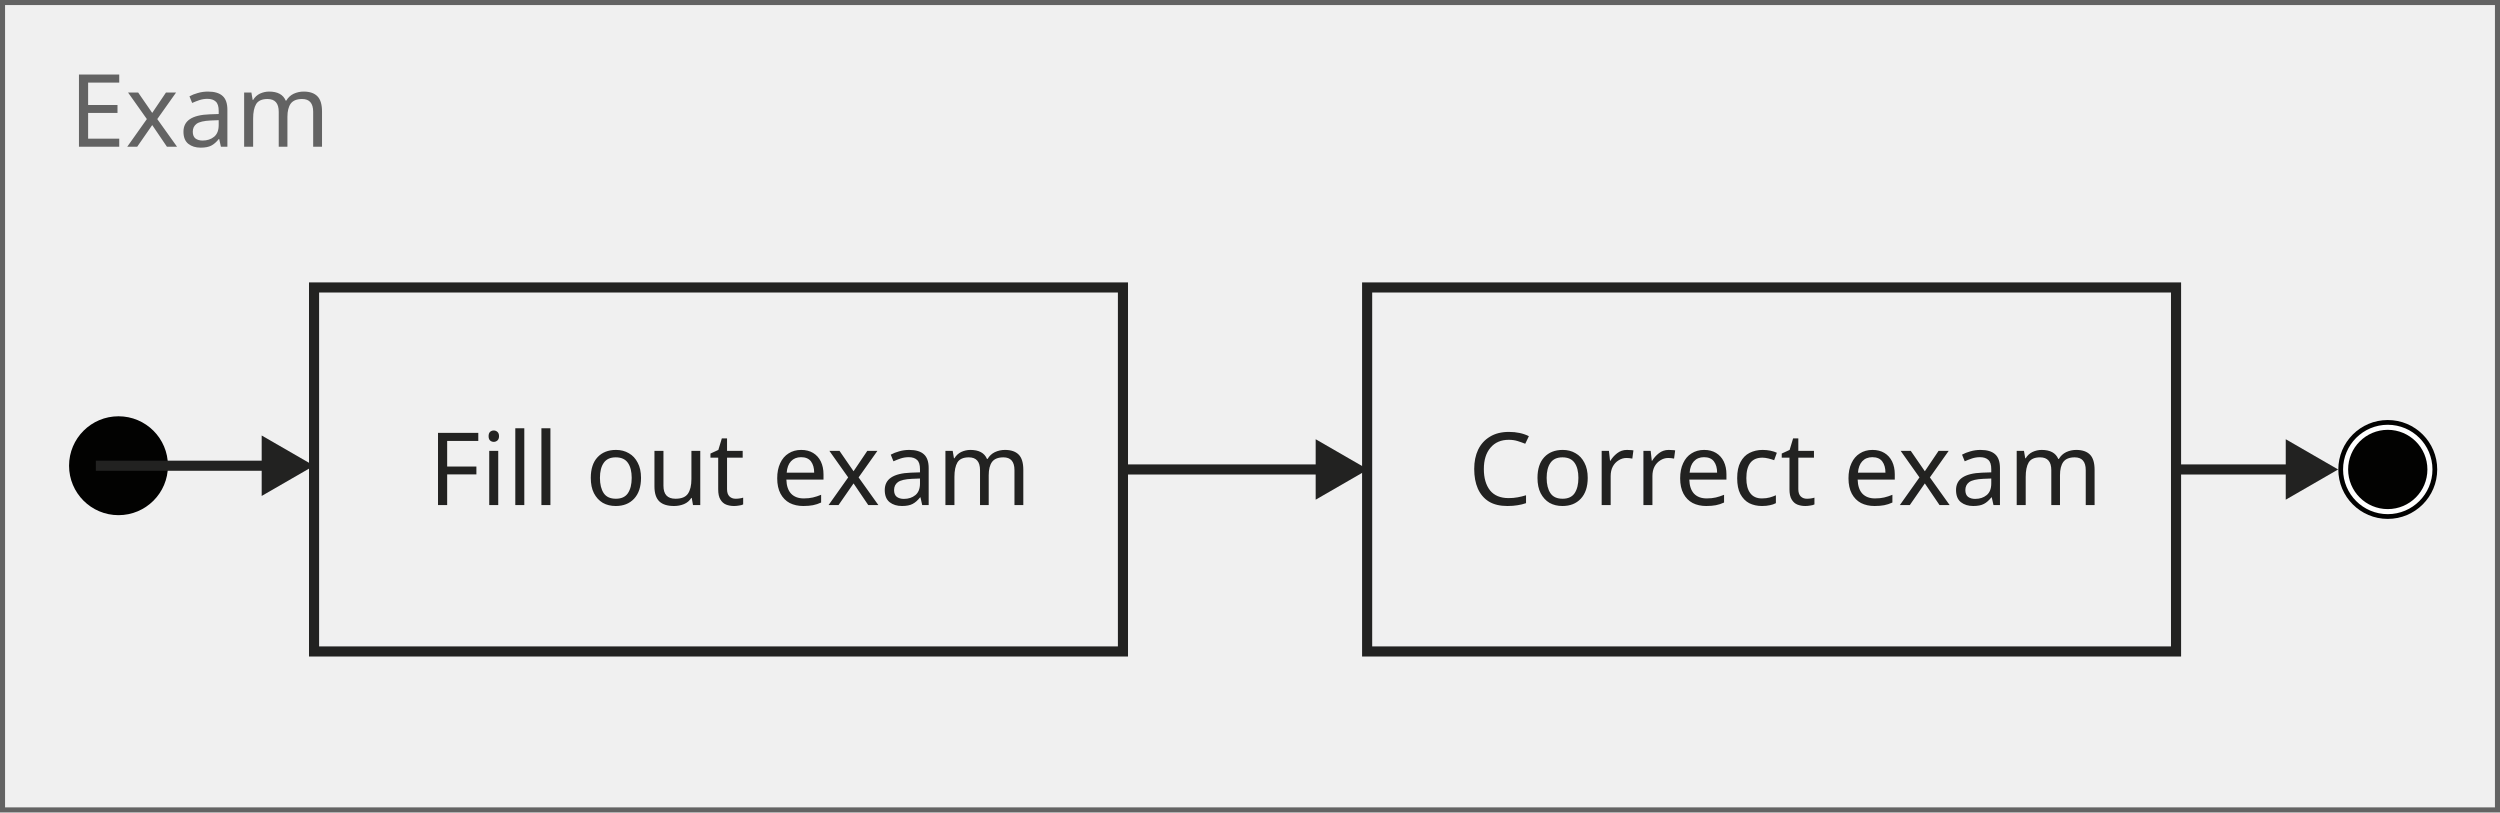
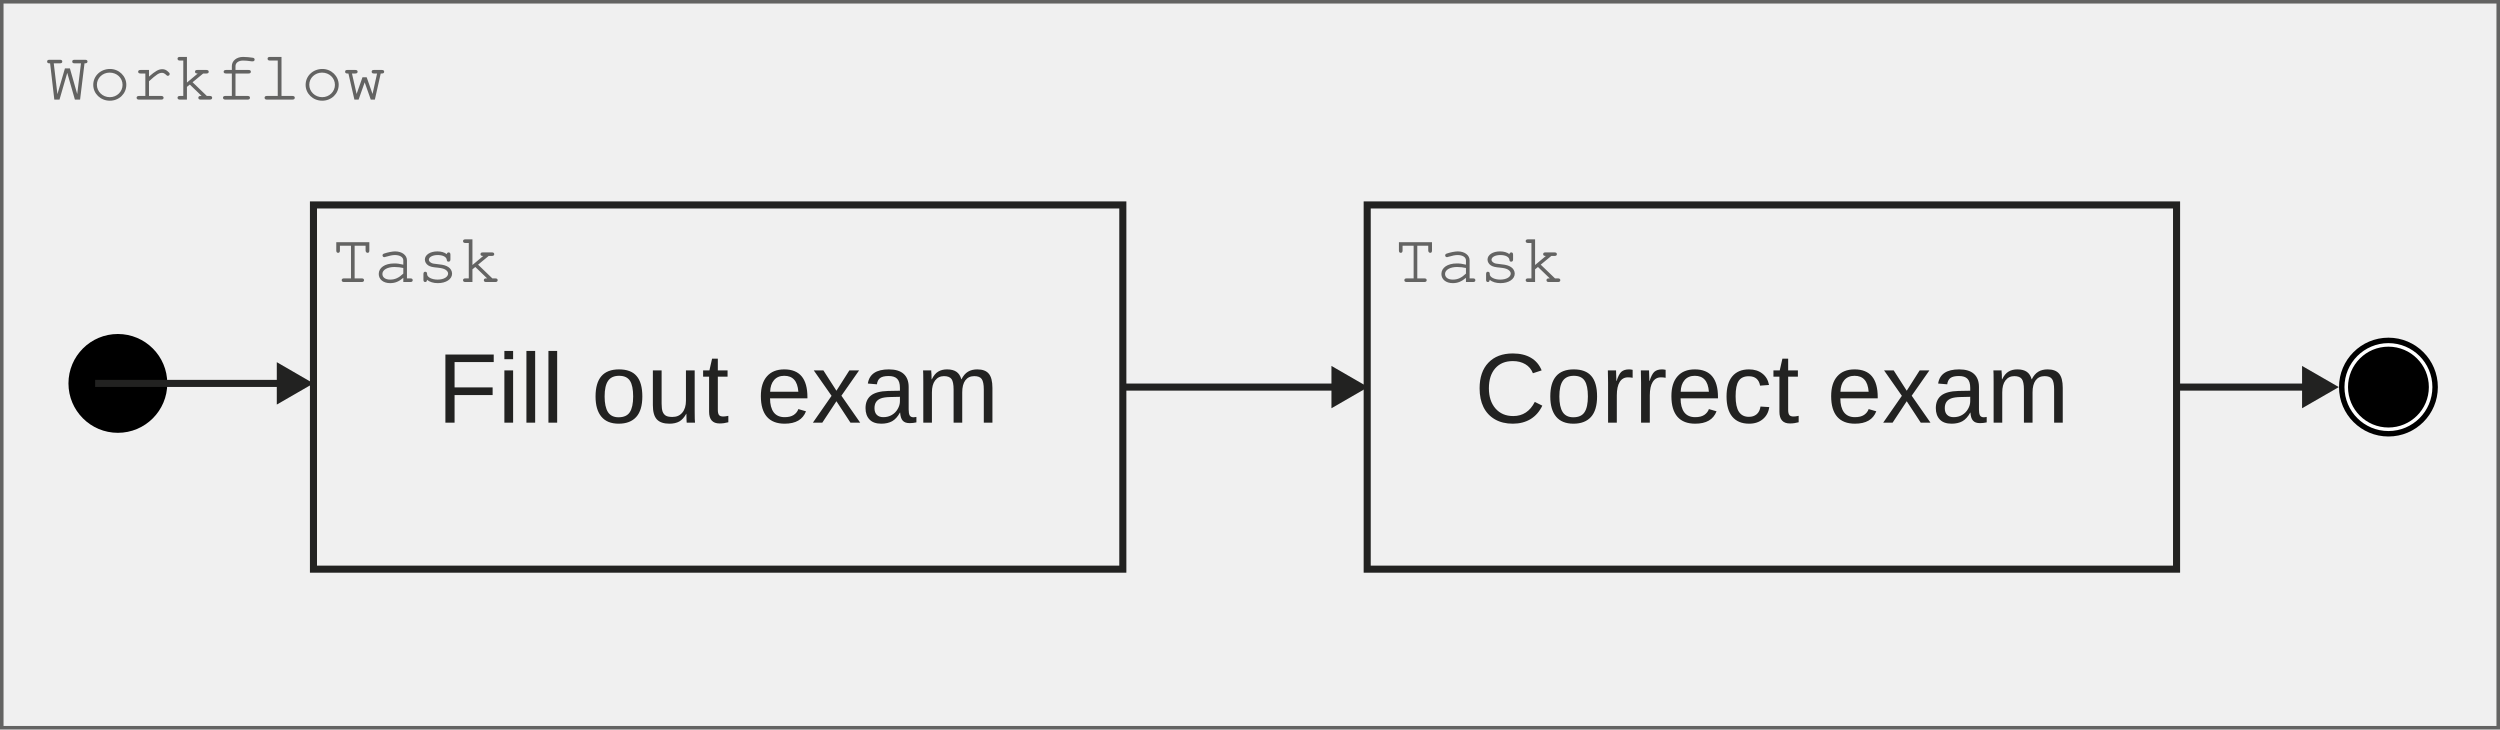
- <svg xmlns="http://www.w3.org/2000/svg" id="Ebene_1" data-name="Ebene 1" viewBox="0 0 247.25 80.35" version="1.1">
-   <defs id="defs4">
-     <style id="style2">.cls-1,.cls-5{font-size:10px;}.cls-1,.cls-4{fill:#222221;}.cls-1{font-family:Oxygen-Regular, Oxygen;}.cls-2,.cls-3,.cls-8{fill:none;stroke-miterlimit:10;}.cls-2{stroke:#222221;}.cls-3{stroke:#636363;}.cls-3,.cls-8{stroke-width:0.5px;}.cls-5{fill:#636363;font-family:sans-serif;}.cls-6{letter-spacing:-0.01em;}.cls-7{fill:#020201;}.cls-8{stroke:#fff;}</style>
+ <svg xmlns="http://www.w3.org/2000/svg" width="353.15" height="103.05" viewBox="0 0 353.15 103.05">
+   <defs>
+     <style>
+       .cls-1 {
+         font-size: 14px;
+         font-family: ArialMT, Arial;
+       }
+ 
+       .cls-1, .cls-4 {
+         fill: #222221;
+       }
+ 
+       .cls-2, .cls-3, .cls-5 {
+         fill: none;
+         stroke-miterlimit: 10;
+       }
+ 
+       .cls-2 {
+         stroke: #222221;
+       }
+ 
+       .cls-3 {
+         stroke: #636362;
+       }
+ 
+       .cls-3, .cls-5 {
+         stroke-width: 0.5px;
+       }
+ 
+       .cls-5 {
+         stroke: #fff;
+       }
+ 
+       .cls-6 {
+         font-size: 10px;
+         fill: #636362;
+         font-family: Courier, Courier;
+       }
+     </style>
  </defs>
-   <text class="cls-1" transform="translate(42.35 49.95)" id="text8">
-     <tspan style="-inkscape-font-specification:sans-serif;font-family:sans-serif;font-weight:normal;font-style:normal;font-stretch:normal;font-variant:normal" id="tspan4582">Fill out exam</tspan>
-   </text>
-   <rect class="cls-2" x="31.06" y="28.43" width="80" height="36" id="rect10" />
-   <rect class="cls-3" x="0.25" y="0.25" width="246.75" height="79.85" id="rect12" />
-   <line class="cls-2" x1="111.06" y1="46.43" x2="130.99" y2="46.43" id="line14" />
-   <polygon class="cls-4" points="130.12 49.42 135.3 46.43 130.12 43.44 130.12 49.42" id="polygon16" />
-   <text class="cls-5" transform="translate(6.84 14.51)" id="text18">
-     <tspan style="-inkscape-font-specification:sans-serif;font-family:sans-serif;font-weight:normal;font-style:normal;font-stretch:normal;font-variant:normal" id="tspan4586">Exam</tspan>
-   </text>
-   <text class="cls-1" transform="translate(145.19 49.95)" id="text24">
-     <tspan style="-inkscape-font-specification:sans-serif;font-family:sans-serif;font-weight:normal;font-style:normal;font-stretch:normal;font-variant:normal" id="tspan4584">Correct exam</tspan>
-   </text>
-   <rect class="cls-2" x="135.21" y="28.43" width="80" height="36" id="rect26" />
-   <circle class="cls-7" cx="11.72" cy="46.06" r="4.89" id="circle28" />
-   <circle class="cls-7" cx="236.15" cy="46.43" r="4.89" id="circle30" />
-   <line class="cls-2" x1="9.48" y1="46.06" x2="26.75" y2="46.06" id="line32" />
-   <polygon class="cls-4" points="25.88 49.05 31.06 46.06 25.88 43.07 25.88 49.05" id="polygon34" />
-   <line class="cls-2" x1="215.21" y1="46.43" x2="226.94" y2="46.43" id="line36" />
-   <polygon class="cls-4" points="226.06 49.42 231.24 46.43 226.06 43.44 226.06 49.42" id="polygon38" />
-   <circle class="cls-8" cx="236.15" cy="46.43" r="4.17" id="circle40" />
+   <g id="Ebene_2" data-name="Ebene 2">
+     <g id="Ebene_1-2" data-name="Ebene 1">
+       <text class="cls-1" transform="translate(61.76 59.71)">Fill out exam</text>
+       <rect class="cls-2" x="44.28" y="28.95" width="114.33" height="51.45" />
+       <rect class="cls-3" x="0.25" y="0.25" width="352.65" height="102.55" />
+       <g>
+         <line class="cls-2" x1="158.61" y1="54.68" x2="188.95" y2="54.68" />
+         <polygon class="cls-4" points="188.08 57.67 193.26 54.68 188.08 51.69 188.08 57.67" />
+       </g>
+       <text class="cls-1" transform="translate(208.29 59.71)">Correct exam</text>
+       <rect class="cls-2" x="193.13" y="28.95" width="114.33" height="51.45" />
+       <circle cx="16.65" cy="54.16" r="6.98" />
+       <g>
+         <line class="cls-2" x1="13.44" y1="54.16" x2="39.97" y2="54.16" />
+         <polygon class="cls-4" points="39.1 57.15 44.28 54.16 39.1 51.16 39.1 57.15" />
+       </g>
+       <g>
+         <line class="cls-2" x1="307.46" y1="54.68" x2="326.07" y2="54.68" />
+         <polygon class="cls-4" points="325.19 57.67 330.38 54.68 325.19 51.69 325.19 57.67" />
+       </g>
+       <g>
+         <circle cx="337.39" cy="54.68" r="6.98" />
+         <circle class="cls-5" cx="337.39" cy="54.68" r="5.96" />
+       </g>
+       <text class="cls-6" transform="translate(46.83 39.84)">Task</text>
+       <text class="cls-6" transform="translate(196.94 39.84)">Task</text>
+       <text class="cls-6" transform="translate(6.5 14.07)">Workflow</text>
+     </g>
+   </g>
</svg>
